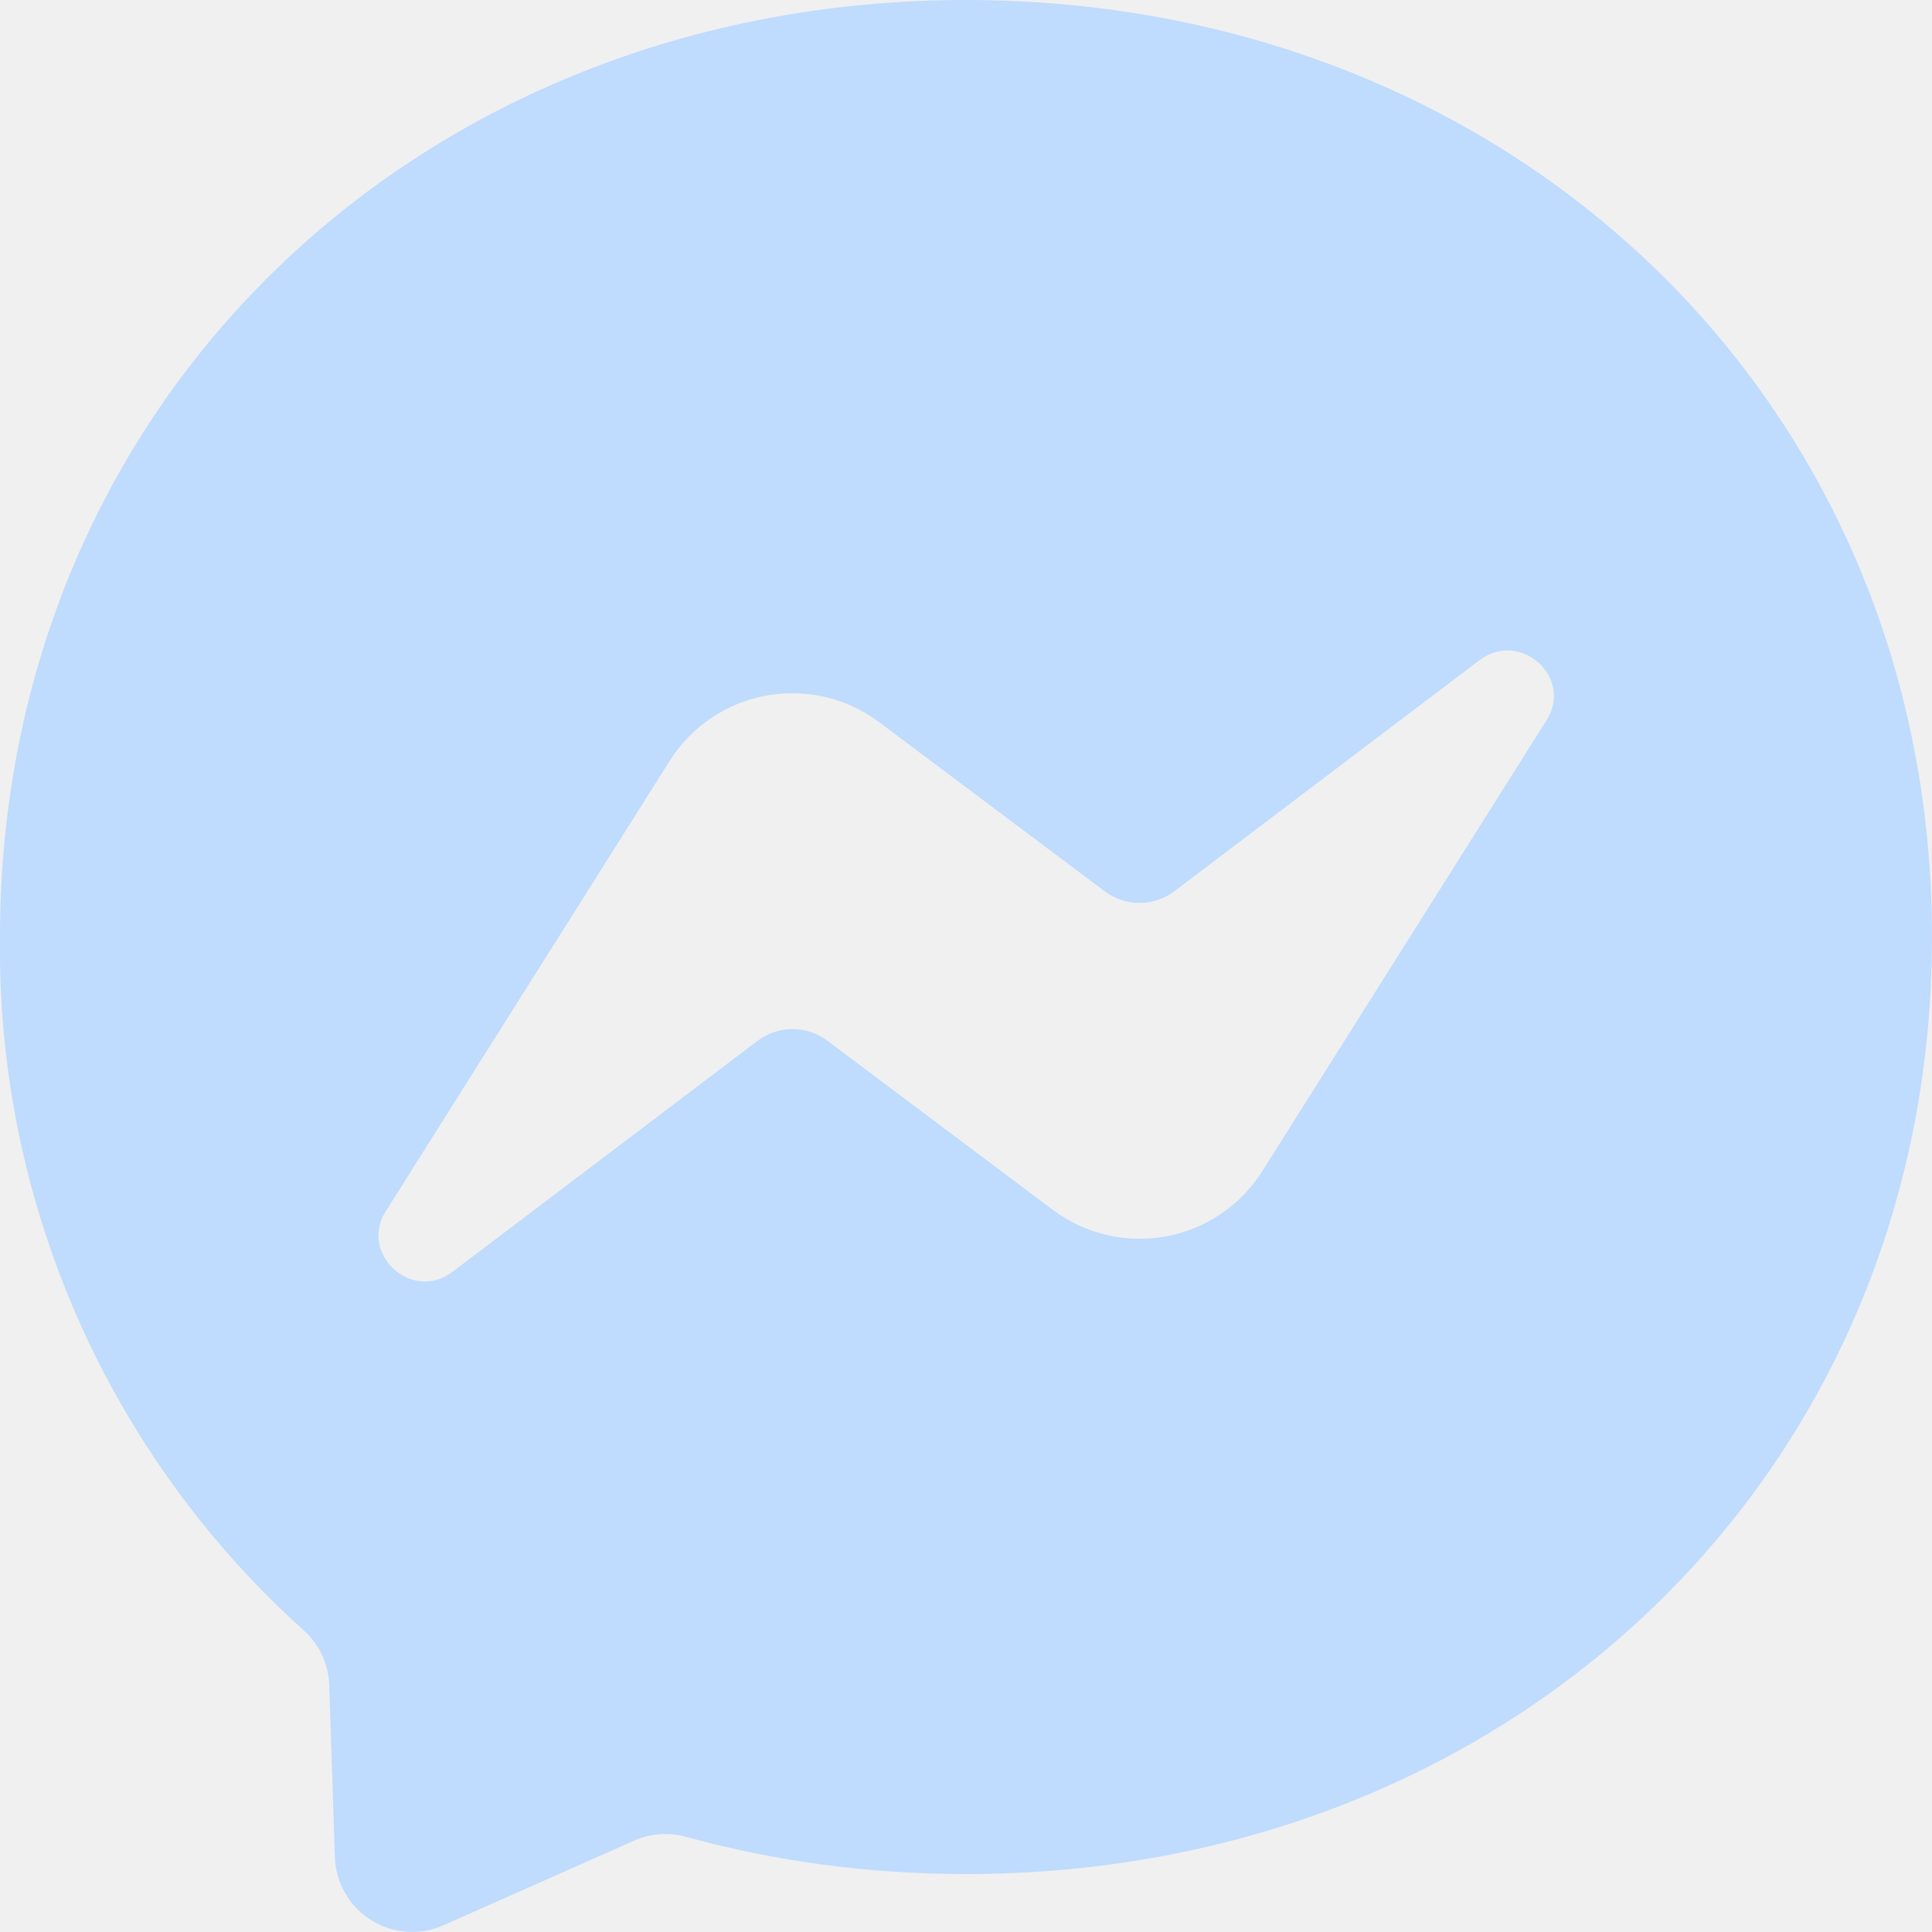
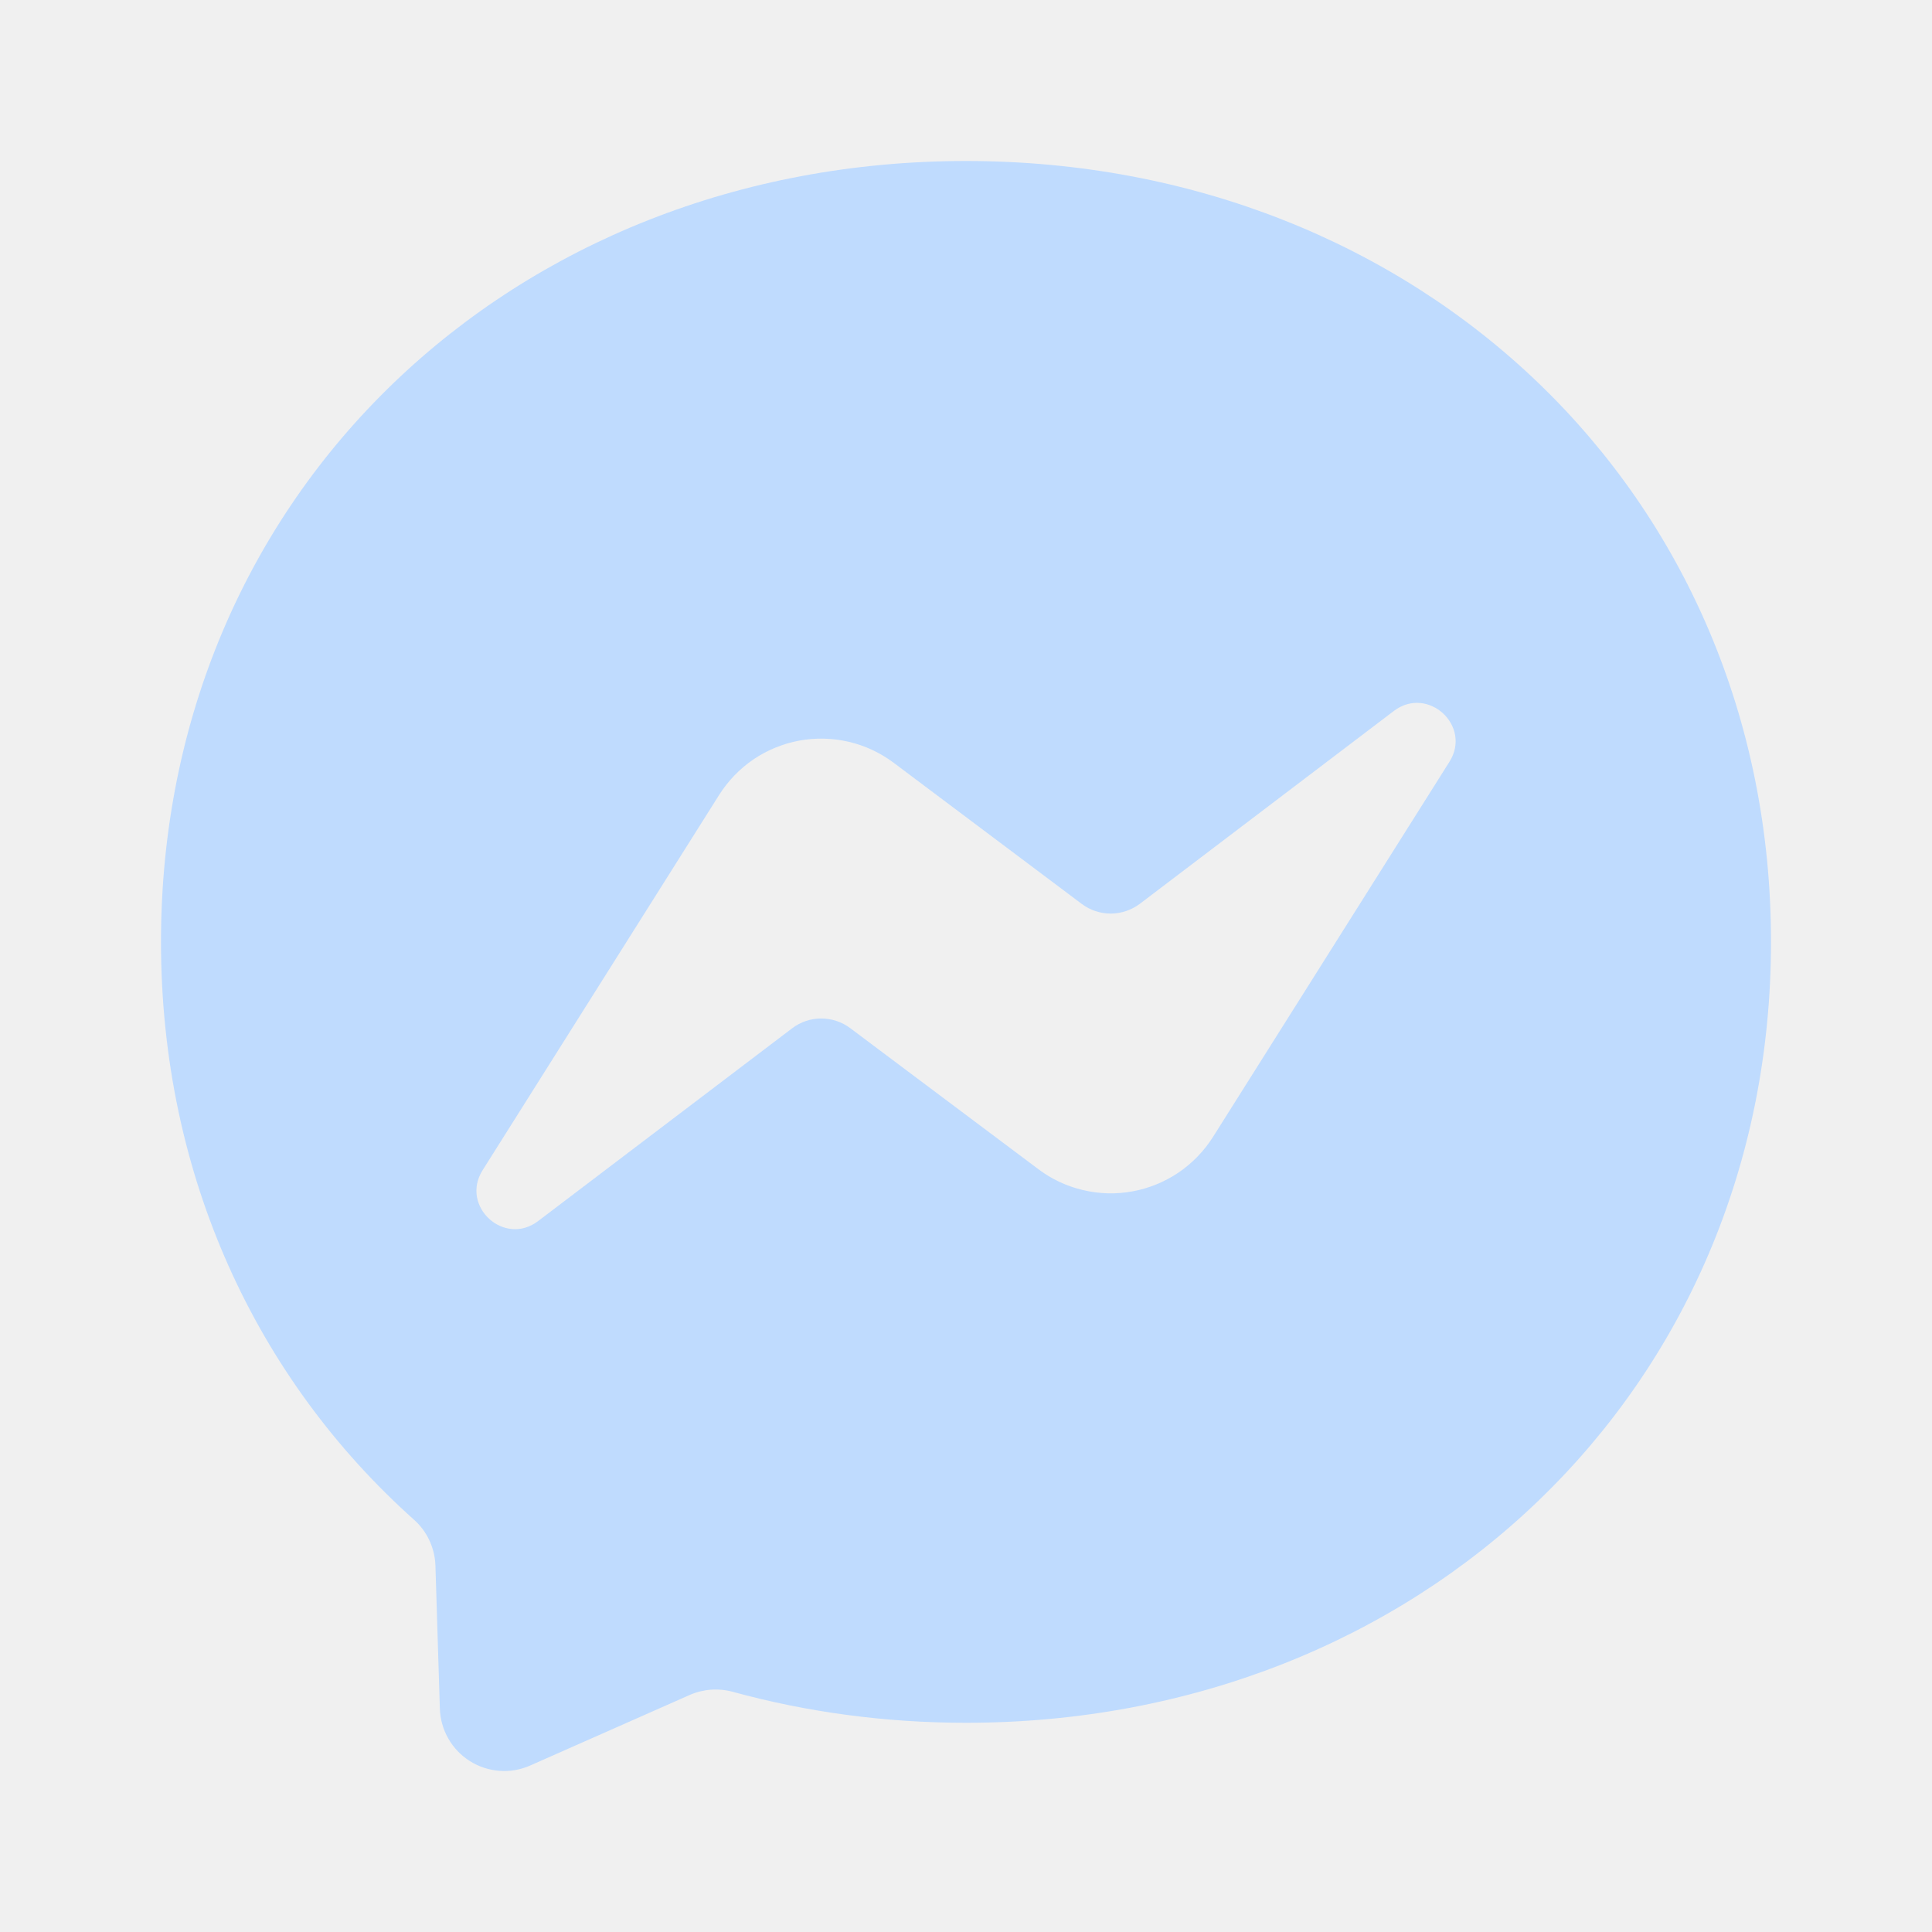
- <svg xmlns="http://www.w3.org/2000/svg" width="24" height="24" fill="none">
-   <g clip-path="url(#a)">
-     <path fill="#bfdbfe" d="M0 11.64C0 4.95 5.24 0 12 0s12 4.95 12 11.64-5.24 11.64-12 11.64c-1.21 0-2.38-.16-3.47-.46a.96.96 0 0 0-.64.04L5.5 23.92a.96.96 0 0 1-1.34-.85l-.07-2.14a.96.96 0 0 0-.32-.68A11.39 11.39 0 0 1 0 11.64Zm8.32-2.19-3.53 5.6c-.33.53.33 1.13.83.75l3.79-2.87a.72.72 0 0 1 .87 0l2.8 2.1a1.8 1.8 0 0 0 2.6-.48l3.53-5.6c.34-.53-.32-1.13-.83-.75l-3.79 2.87a.72.72 0 0 1-.87 0l-2.8-2.1a1.8 1.8 0 0 0-2.6.48Z" />
-   </g>
-   <defs>
-     <clipPath id="a">
-       <path fill="#fff" d="M0 0h24v24H0z" />
-     </clipPath>
-   </defs>
+ <svg xmlns="http://www.w3.org/2000/svg" width="24" height="24" viewBox="0 0 24 24" fill="none">
+   <path d="M2 11.7C2 6.126 6.366 2 12 2C17.634 2 22 6.126 22 11.7C22 17.274 17.634 21.401 12 21.401C10.988 21.401 10.018 21.267 9.105 21.017C8.928 20.968 8.74 20.981 8.571 21.054L6.586 21.932C6.466 21.985 6.335 22.008 6.205 21.998C6.074 21.988 5.948 21.947 5.837 21.877C5.726 21.807 5.634 21.711 5.569 21.597C5.504 21.483 5.468 21.355 5.464 21.224L5.409 19.446C5.405 19.337 5.379 19.231 5.333 19.133C5.287 19.035 5.221 18.947 5.14 18.876C3.195 17.136 2 14.615 2 11.7ZM8.932 9.877L5.995 14.537C5.714 14.984 6.263 15.488 6.684 15.169L9.84 12.774C9.944 12.695 10.07 12.652 10.201 12.652C10.331 12.652 10.458 12.694 10.562 12.772L12.899 14.524C13.065 14.649 13.254 14.737 13.456 14.784C13.658 14.832 13.867 14.837 14.071 14.799C14.274 14.762 14.468 14.682 14.64 14.566C14.811 14.45 14.957 14.299 15.068 14.124L18.005 9.464C18.288 9.017 17.738 8.513 17.316 8.831L14.16 11.227C14.056 11.305 13.93 11.348 13.799 11.349C13.669 11.349 13.542 11.307 13.438 11.229L11.101 9.475C10.935 9.351 10.746 9.262 10.544 9.215C10.342 9.168 10.133 9.163 9.929 9.2C9.726 9.238 9.532 9.317 9.36 9.433C9.189 9.55 9.043 9.701 8.932 9.877Z" fill="#BFDBFE" />
</svg>
